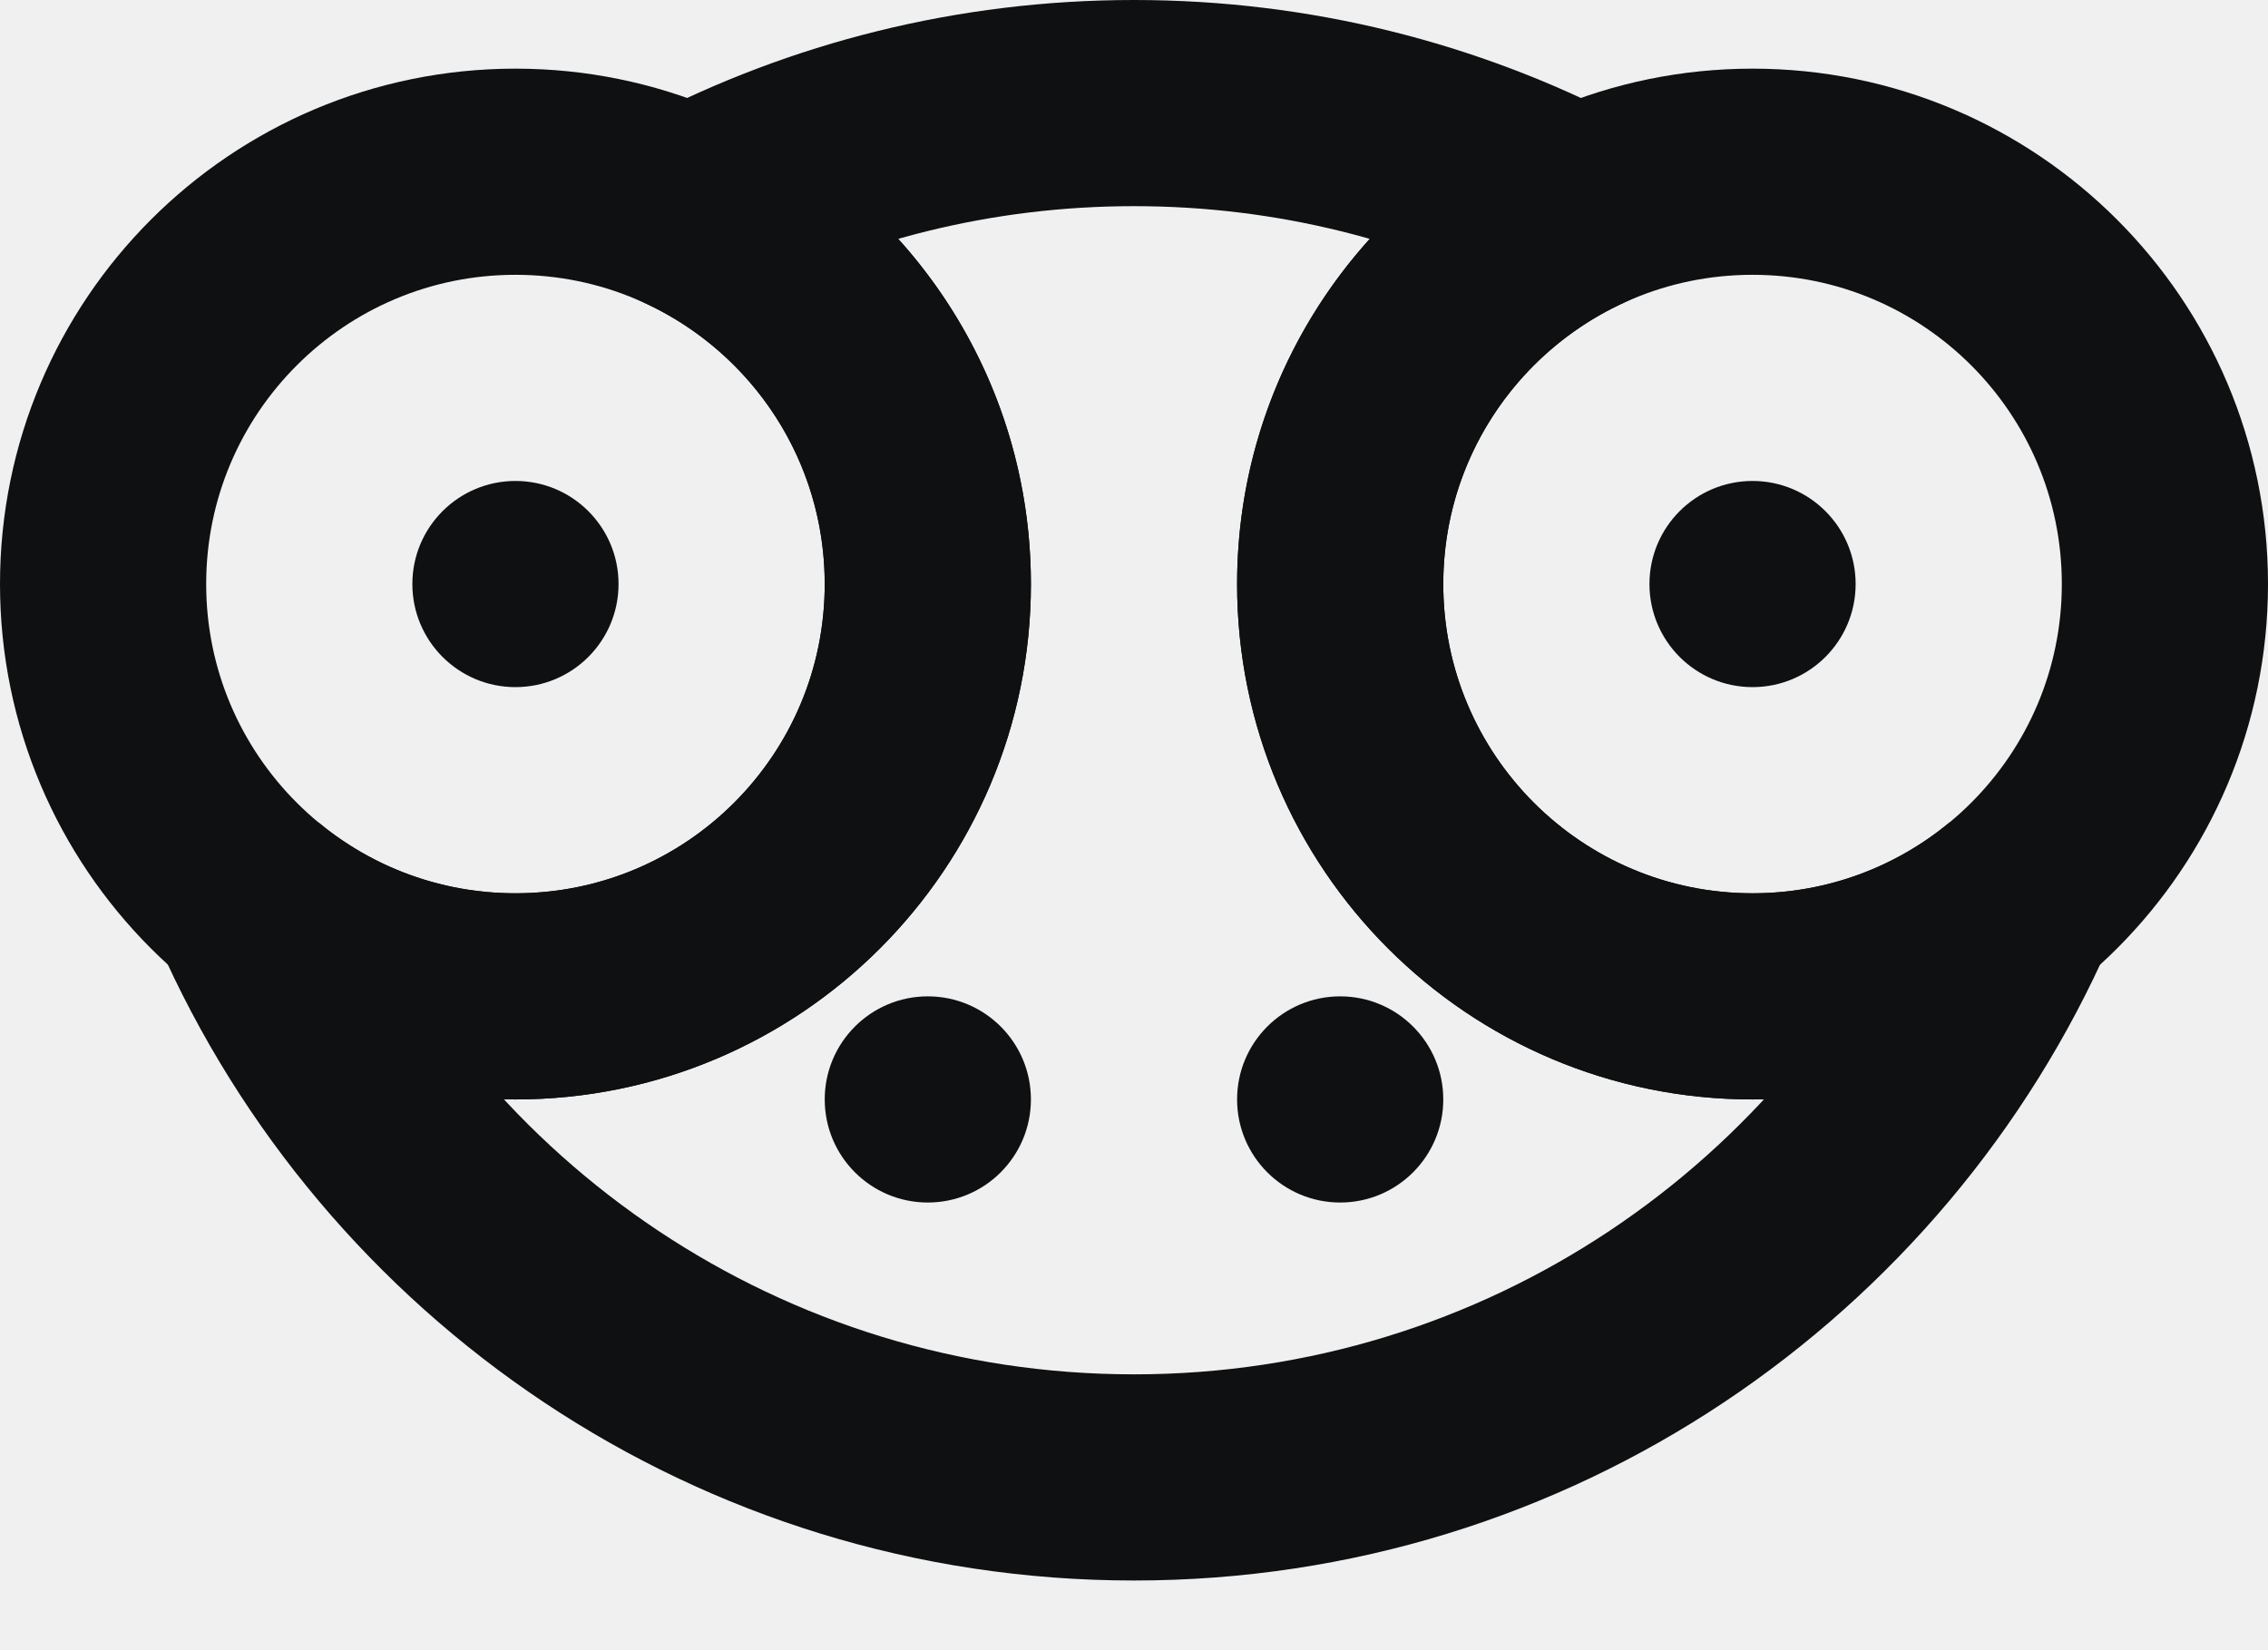
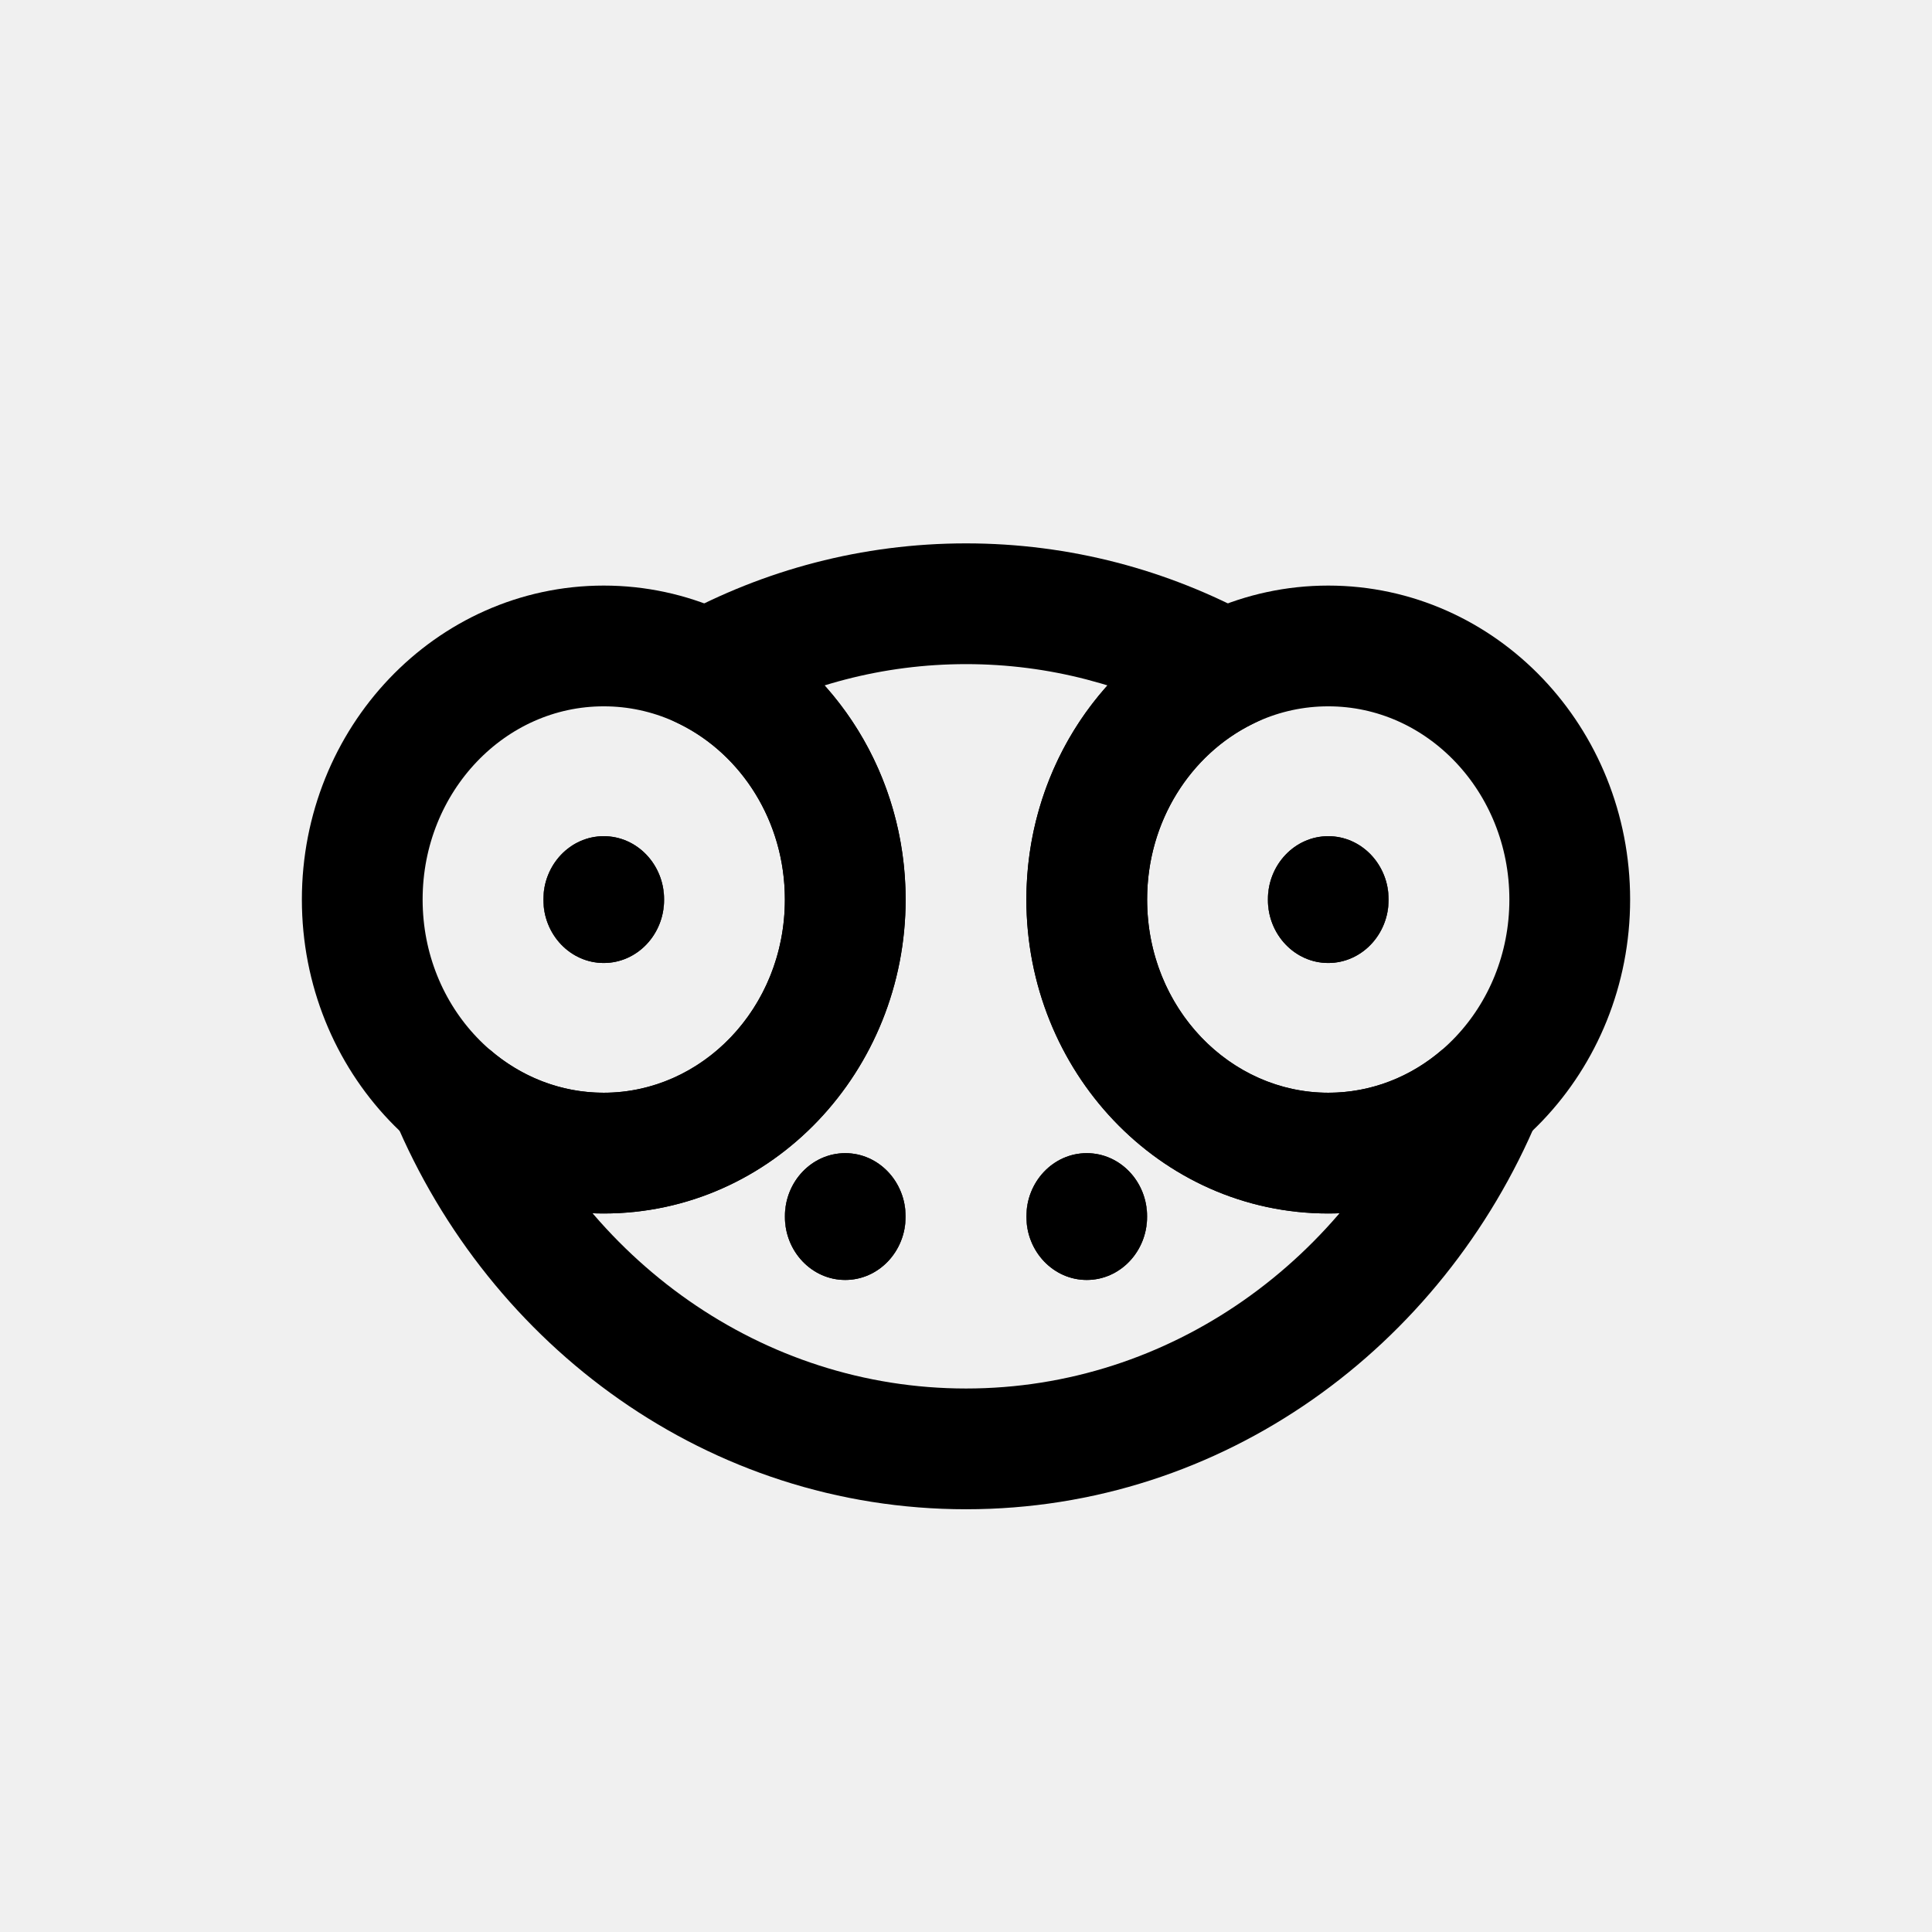
- <svg xmlns="http://www.w3.org/2000/svg" width="22" height="16" viewBox="0 0 22 16" fill="none">
-   <circle cx="5" cy="5.666" r="4" stroke="#0E1011" stroke-width="2" />
-   <circle cx="17" cy="5.666" r="4" stroke="#0E1011" stroke-width="2" />
-   <path d="M6.703 2.046L6.242 1.158L4.45 2.089L6.277 2.95L6.703 2.046ZM15.297 2.046L15.723 2.95L17.55 2.089L15.758 1.158L15.297 2.046ZM19.55 8.748L20.465 9.15L18.912 7.978L19.55 8.748ZM2.45 8.748L3.088 7.978L1.534 9.15L2.45 8.748ZM11 0C9.286 0 7.667 0.418 6.242 1.158L7.164 2.933C8.311 2.337 9.615 2 11 2V0ZM15.758 1.158C14.333 0.418 12.714 0 11 0V2C12.385 2 13.689 2.337 14.836 2.933L15.758 1.158ZM14 5.666C14 4.468 14.703 3.431 15.723 2.95L14.87 1.141C13.176 1.94 12 3.664 12 5.666H14ZM17 8.666C15.343 8.666 14 7.323 14 5.666H12C12 8.427 14.239 10.666 17 10.666V8.666ZM18.912 7.978C18.392 8.408 17.728 8.666 17 8.666V10.666C18.21 10.666 19.323 10.235 20.188 9.518L18.912 7.978ZM11 15.333C15.232 15.333 18.868 12.788 20.465 9.15L18.634 8.346C17.344 11.284 14.41 13.333 11 13.333V15.333ZM1.534 9.15C3.132 12.788 6.767 15.333 11 15.333V13.333C7.589 13.333 4.655 11.284 3.365 8.346L1.534 9.15ZM5 8.666C4.272 8.666 3.607 8.408 3.088 7.978L1.812 9.518C2.677 10.235 3.789 10.666 5 10.666V8.666ZM8 5.666C8 7.323 6.657 8.666 5 8.666V10.666C7.761 10.666 10 8.427 10 5.666H8ZM6.277 2.95C7.297 3.431 8 4.468 8 5.666H10C10 3.664 8.824 1.94 7.129 1.141L6.277 2.95Z" fill="#0E1011" />
-   <circle cx="9" cy="10.666" r="1" fill="#0E1011" />
-   <circle cx="13" cy="10.666" r="1" fill="#0E1011" />
-   <circle cx="17" cy="5.666" r="1" fill="#0E1011" />
-   <circle cx="5" cy="5.666" r="1" fill="#0E1011" />
+ <svg xmlns="http://www.w3.org/2000/svg" width="32" height="32" viewBox="0 0 32 32" fill="none">
+   <ellipse cx="10" cy="14.899" rx="4" ry="4.2" stroke="black" stroke-width="2" />
+   <ellipse cx="22" cy="14.899" rx="4" ry="4.2" stroke="black" stroke-width="2" />
+   <path d="M11.704 11.098L11.225 10.22L9.537 11.141L11.26 11.994L11.704 11.098ZM20.297 11.098L20.741 11.994L22.465 11.141L20.776 10.22L20.297 11.098ZM24.55 18.136L25.473 18.521L23.894 17.381L24.55 18.136ZM7.451 18.136L8.107 17.381L6.529 18.522L7.451 18.136ZM16.001 9C14.278 9 12.653 9.441 11.225 10.22L12.183 11.976C13.327 11.352 14.624 11 16.001 11V9ZM20.776 10.22C19.348 9.441 17.723 9 16.001 9V11C17.377 11 18.674 11.352 19.819 11.976L20.776 10.22ZM19 14.899C19 13.594 19.729 12.495 20.741 11.994L19.854 10.202C18.151 11.044 17 12.844 17 14.899H19ZM22 18.099C20.389 18.099 19 16.713 19 14.899H17C17 17.725 19.194 20.099 22 20.099V18.099ZM23.894 17.381C23.373 17.834 22.714 18.099 22 18.099V20.099C23.225 20.099 24.343 19.641 25.206 18.89L23.894 17.381ZM16.001 24.998C20.261 24.998 23.888 22.311 25.473 18.521L23.628 17.75C22.325 20.864 19.382 22.998 16.001 22.998V24.998ZM6.529 18.522C8.114 22.311 11.741 24.998 16.001 24.998V22.998C12.619 22.998 9.676 20.864 8.374 17.75L6.529 18.522ZM10 18.099C9.287 18.099 8.628 17.834 8.107 17.381L6.795 18.891C7.658 19.641 8.776 20.099 10 20.099V18.099ZM13 14.899C13 16.713 11.612 18.099 10 18.099V20.099C12.807 20.099 15 17.725 15 14.899H13ZM11.26 11.994C12.272 12.495 13 13.594 13 14.899H15C15 12.844 13.85 11.044 12.147 10.202L11.26 11.994Z" fill="black" />
+   <mask id="path-4-inside-1_944_2612" fill="white">
+     <ellipse cx="14" cy="20.15" rx="1" ry="1.05" />
+   </mask>
+   <ellipse cx="14" cy="20.15" rx="1" ry="1.05" fill="black" />
+   <path d="M13 20.15C13 19.718 13.357 19.2 14 19.2V23.2C15.748 23.2 17 21.741 17 20.15H13ZM14 19.2C14.643 19.2 15 19.718 15 20.15H11C11 21.741 12.252 23.2 14 23.2V19.2ZM15 20.15C15 20.581 14.643 21.1 14 21.1V17.1C12.252 17.1 11 18.558 11 20.15H15ZM14 21.1C13.357 21.1 13 20.581 13 20.15H17C17 18.558 15.748 17.1 14 17.1V21.1Z" fill="black" mask="url(#path-4-inside-1_944_2612)" />
+   <mask id="path-6-inside-2_944_2612" fill="white">
+     <ellipse cx="18" cy="20.15" rx="1" ry="1.05" />
+   </mask>
+   <ellipse cx="18" cy="20.15" rx="1" ry="1.05" fill="black" />
+   <path d="M17 20.15C17 19.718 17.357 19.2 18 19.2V23.2C19.748 23.2 21 21.741 21 20.15H17ZM18 19.2C18.643 19.2 19 19.718 19 20.15H15C15 21.741 16.252 23.2 18 23.2V19.2ZM19 20.15C19 20.581 18.643 21.1 18 21.1V17.1C16.252 17.1 15 18.558 15 20.15H19ZM18 21.1C17.357 21.1 17 20.581 17 20.15H21C21 18.558 19.748 17.1 18 17.1V21.1Z" fill="black" mask="url(#path-6-inside-2_944_2612)" />
+   <mask id="path-8-inside-3_944_2612" fill="white">
+     <ellipse cx="22" cy="14.9" rx="1" ry="1.05" />
+   </mask>
+   <ellipse cx="22" cy="14.9" rx="1" ry="1.05" fill="black" />
+   <path d="M21 14.9C21 14.468 21.357 13.95 22 13.95V17.95C23.748 17.95 25 16.491 25 14.9H21ZM22 13.95C22.643 13.95 23 14.468 23 14.9H19C19 16.491 20.252 17.95 22 17.95V13.95ZM23 14.9C23 15.331 22.643 15.85 22 15.85V11.85C20.252 11.85 19 13.308 19 14.9H23ZM22 15.85C21.357 15.85 21 15.331 21 14.9H25C25 13.308 23.748 11.85 22 11.85V15.85Z" fill="black" mask="url(#path-8-inside-3_944_2612)" />
+   <mask id="path-10-inside-4_944_2612" fill="white">
+     <ellipse cx="10" cy="14.9" rx="1" ry="1.05" />
+   </mask>
+   <ellipse cx="10" cy="14.9" rx="1" ry="1.05" fill="black" />
+   <path d="M9 14.9C9 14.468 9.357 13.95 10 13.95V17.95C11.748 17.95 13 16.491 13 14.9H9ZM10 13.95C10.643 13.95 11 14.468 11 14.9H7C7 16.491 8.252 17.95 10 17.95V13.95ZM11 14.9C11 15.331 10.643 15.85 10 15.85V11.85C8.252 11.85 7 13.308 7 14.9H11ZM10 15.85C9.357 15.85 9 15.331 9 14.9H13C13 13.308 11.748 11.85 10 11.85V15.85Z" fill="black" mask="url(#path-10-inside-4_944_2612)" />
</svg>
